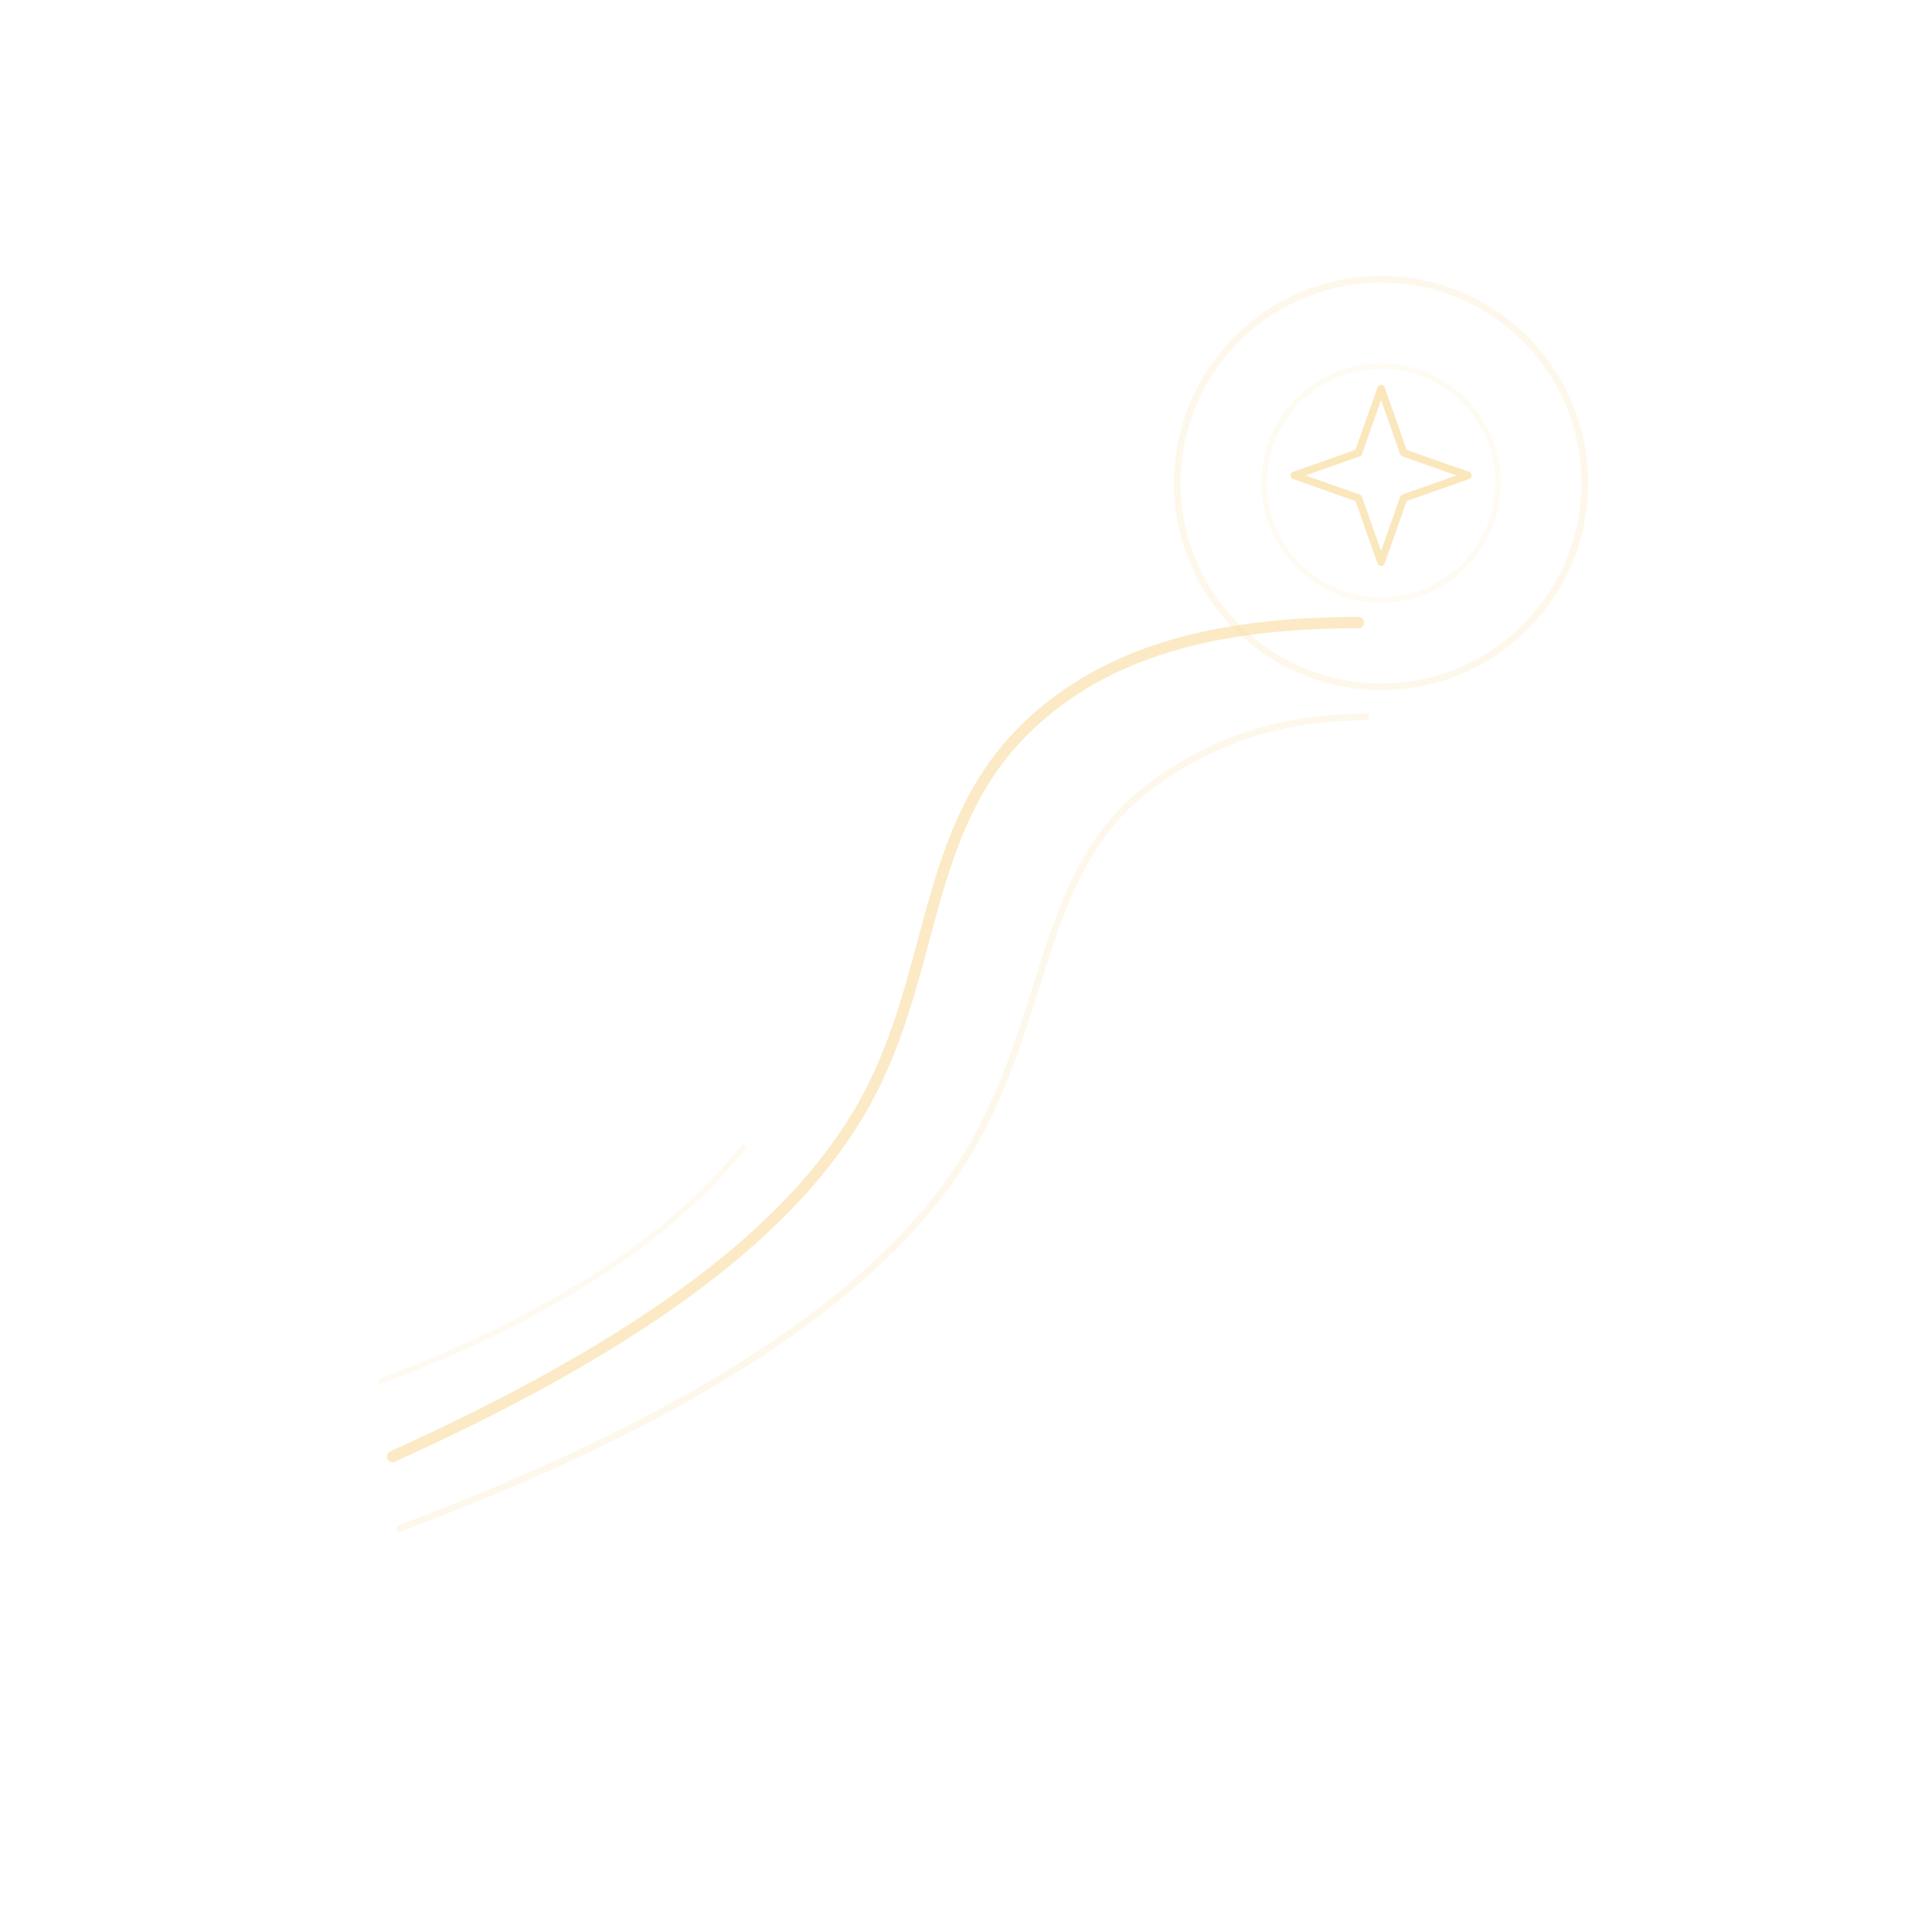
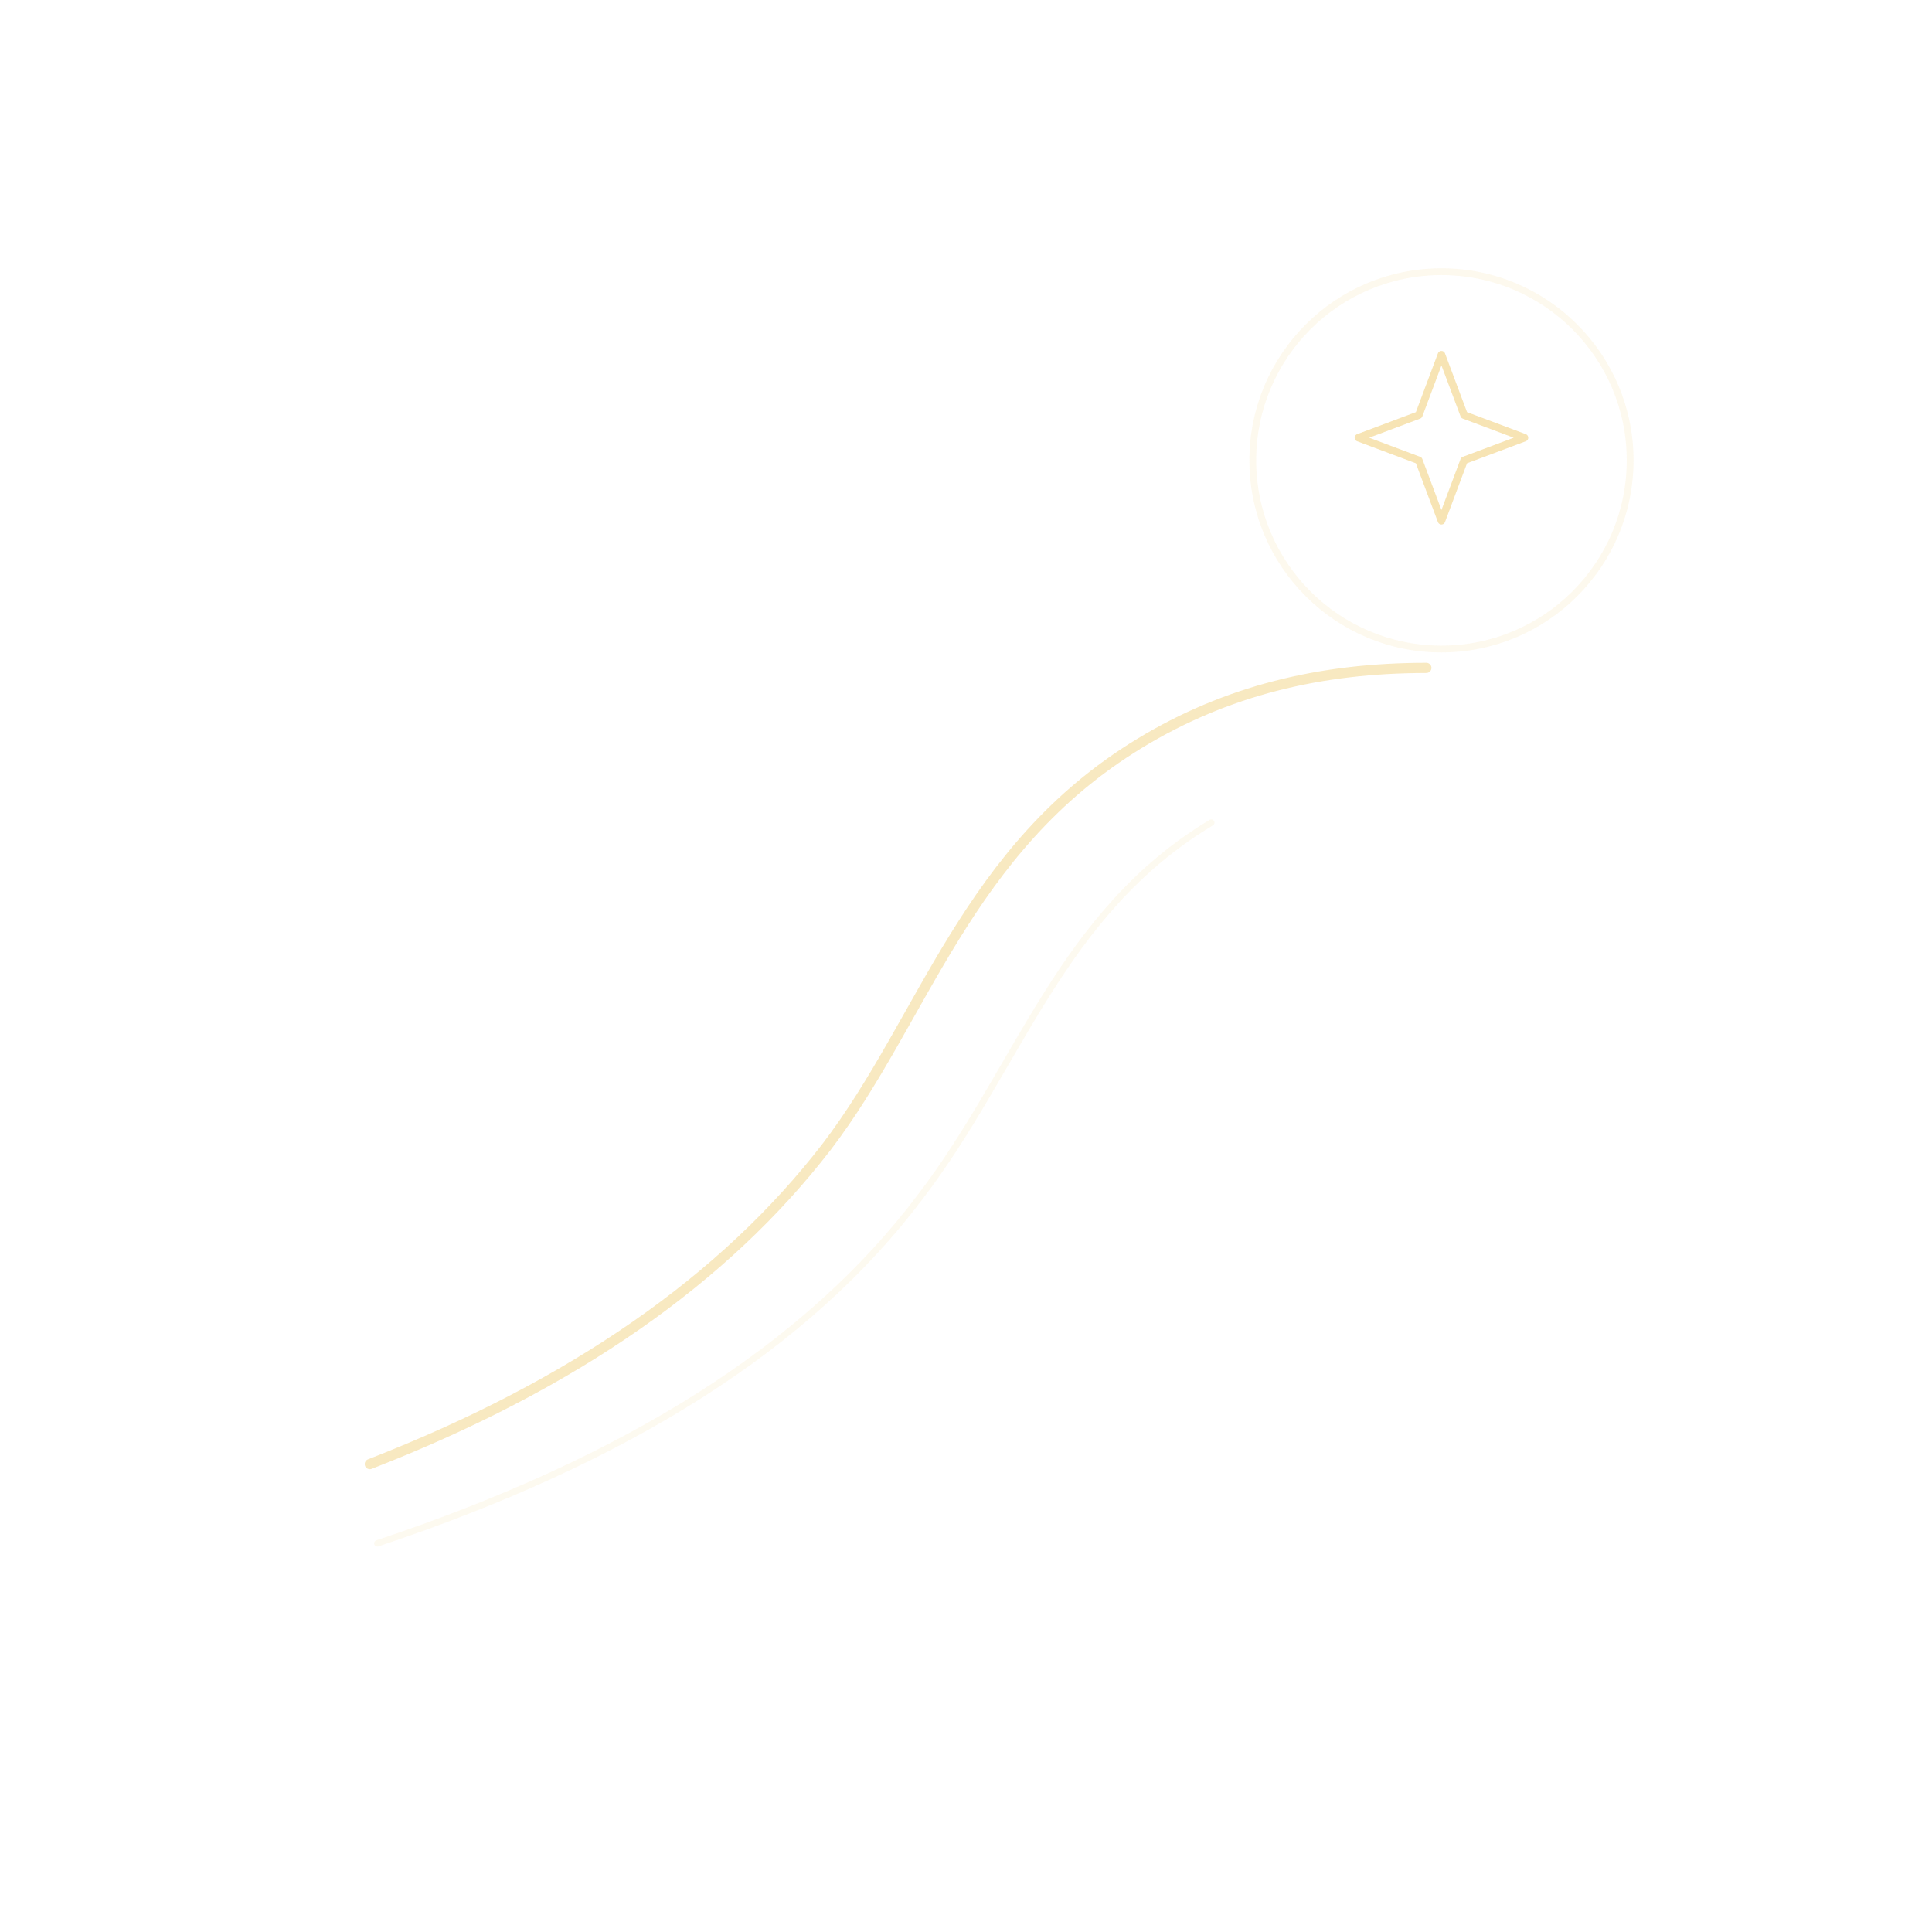
<svg xmlns="http://www.w3.org/2000/svg" viewBox="0 0 512 512" fill="none">
-   <g stroke="#F7D993" stroke-linecap="round" stroke-linejoin="round">
-     <circle cx="366" cy="128" r="54" opacity=".18" stroke-width="1.8" />
-     <circle cx="366" cy="128" r="31" opacity=".12" stroke-width="1.4" />
-     <path d="M366 103l6 17 17 6-17 6-6 17-6-17-17-6 17-6 6-17Z" opacity=".62" stroke-width="2" />
-     <path d="M104 386c62-28 103-57 123-90 22-36 16-77 47-105 22-20 52-26 86-26" opacity=".54" stroke-width="3" />
-     <path d="M106 405c72-27 120-57 145-91 28-39 22-81 53-105 17-13 36-19 58-19" opacity=".18" stroke-width="1.8" />
-     <path d="M101 366c45-17 77-38 96-62" opacity=".13" stroke-width="1.5" />
+   <g stroke="#F3D791" stroke-linecap="round" stroke-linejoin="round">
+     <circle cx="382" cy="122" r="50" opacity=".16" stroke-width="1.8" />
+     <path d="M382 94l6 16 16 6-16 6-6 16-6-16-16-6 16-6 6-16Z" opacity=".68" stroke-width="2" />
+     <path d="M98 388c54-21 94-49 121-84 26-34 37-79 83-107 23-14 48-20 76-20" opacity=".56" stroke-width="2.7" />
+     <path d="M100 409c66-22 114-52 144-92 26-34 37-75 77-99" opacity=".14" stroke-width="1.7" />
  </g>
</svg>
